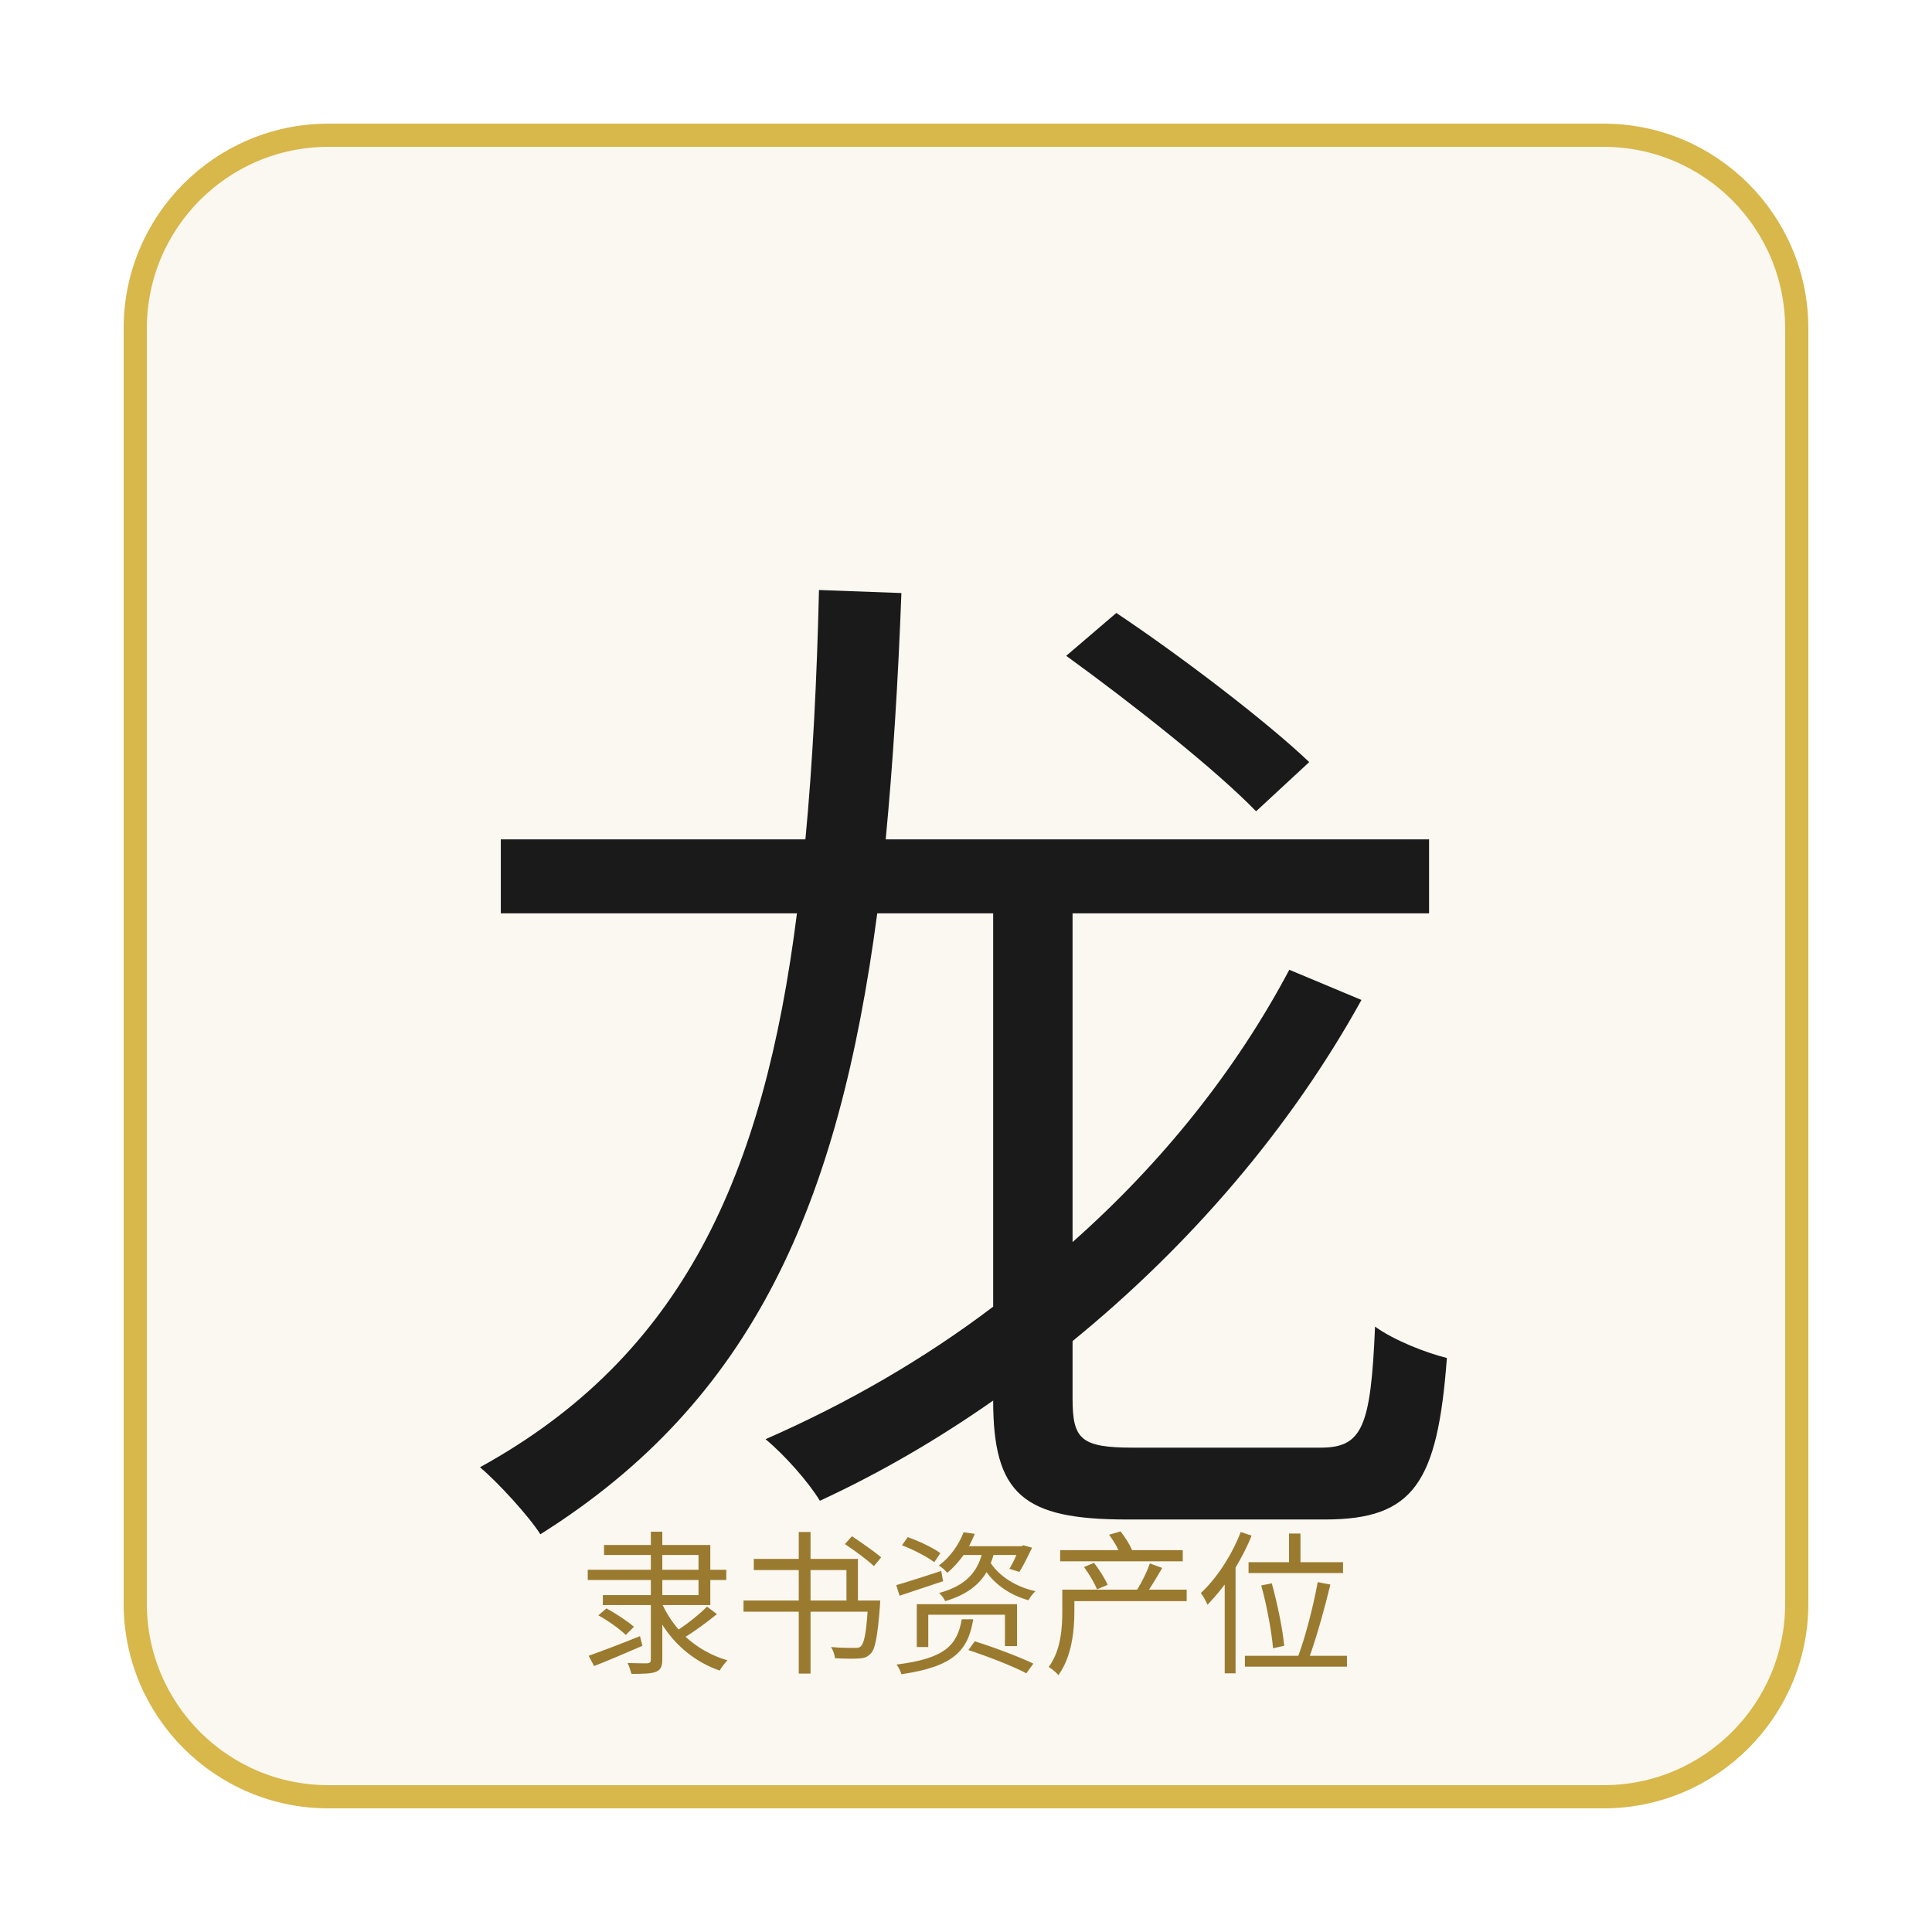
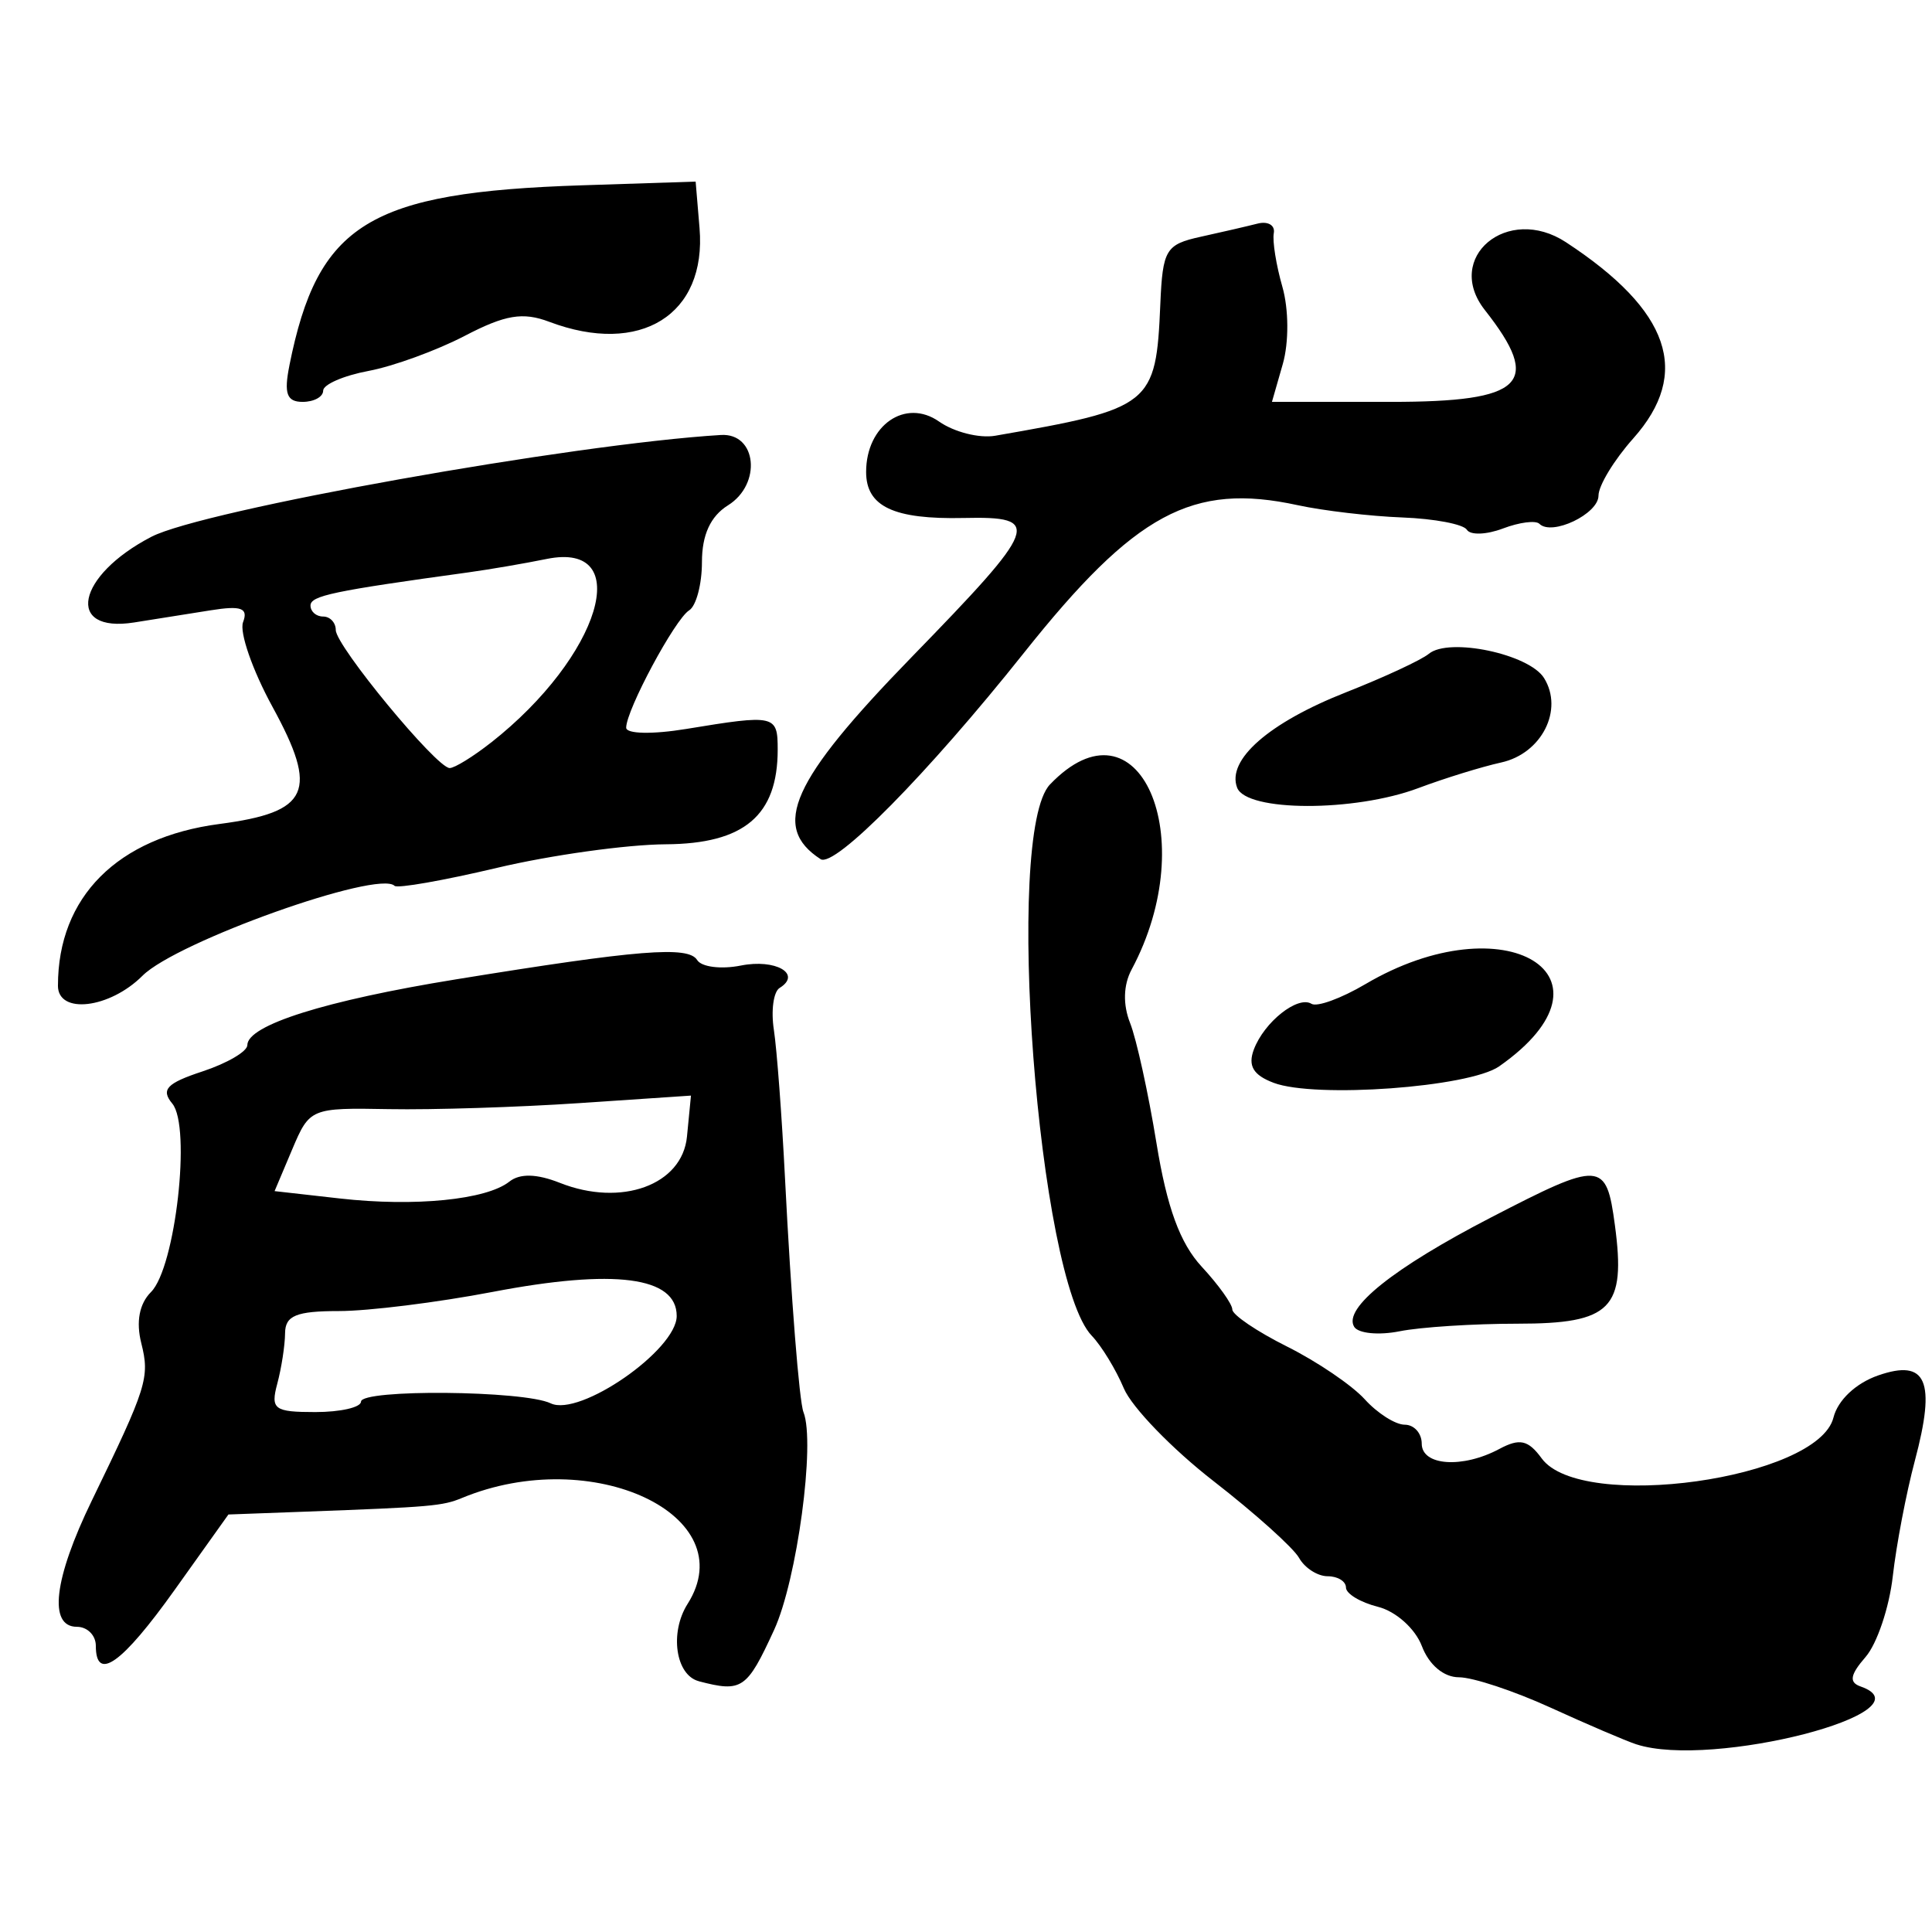
- <svg xmlns="http://www.w3.org/2000/svg" viewBox="0 0 100 100">
-   <rect x="7" y="7" width="86" height="86" rx="10" fill="#faf7f0" stroke="#d4af37" stroke-width="1.2" opacity="0.9" />
-   <text x="50" y="57" text-anchor="middle" dominant-baseline="middle" fill="#1a1a1a" font-size="54" font-family="STLiti, LiSu, KaiTi, serif">龙</text>
-   <text x="50" y="86" text-anchor="middle" fill="#9a7a2f" font-size="8" font-family="PingFang SC, sans-serif">隶书资产位</text>
+ <svg xmlns="http://www.w3.org/2000/svg" width="300" height="300" viewBox="0 0 79.375 79.375" version="1.1" id="svg1" xml:space="preserve">
+   <defs id="defs1" />
+   <g id="layer1">
+     <path style="fill:#000000;stroke-width:0.92" d="m 67.23,71.666 c -0.428,-0.14 -2.01,-0.817 -3.516,-1.505 -1.506,-0.688 -3.204,-1.251 -3.774,-1.251 -0.625,0 -1.23,-0.509 -1.524,-1.282 -0.273,-0.717 -1.067,-1.428 -1.803,-1.613 -0.723,-0.182 -1.315,-0.538 -1.315,-0.793 0,-0.254 -0.339,-0.463 -0.752,-0.463 -0.414,0 -0.942,-0.339 -1.174,-0.753 -0.232,-0.414 -1.813,-1.834 -3.514,-3.155 -1.701,-1.321 -3.359,-3.035 -3.685,-3.809 -0.325,-0.774 -0.919,-1.747 -1.318,-2.163 -2.217,-2.307 -3.61,-20.673 -1.718,-22.649 3.641,-3.804 6.27,2.155 3.354,7.603 -0.34,0.635 -0.362,1.44 -0.061,2.199 0.261,0.658 0.748,2.876 1.082,4.927 0.431,2.653 0.969,4.122 1.862,5.085 0.69,0.745 1.255,1.535 1.255,1.755 0,0.22 1.012,0.905 2.248,1.523 1.236,0.617 2.673,1.593 3.193,2.167 0.52,0.574 1.259,1.044 1.643,1.044 0.384,0 0.698,0.35 0.698,0.778 0,0.912 1.679,1.027 3.189,0.218 0.837,-0.448 1.185,-0.37 1.74,0.389 1.618,2.213 11.351,0.851 11.986,-1.677 0.179,-0.715 0.918,-1.412 1.833,-1.731 1.994,-0.695 2.388,0.217 1.512,3.501 -0.354,1.327 -0.762,3.463 -0.907,4.747 -0.145,1.284 -0.648,2.777 -1.118,3.318 -0.636,0.732 -0.689,1.042 -0.206,1.211 2.982,1.043 -6.107,3.391 -9.209,2.378 z M 28.71,69.071 c -0.954,-0.249 -1.208,-1.998 -0.461,-3.175 2.309,-3.641 -3.916,-6.567 -9.266,-4.354 -0.804,0.333 -1.25,0.371 -6.485,0.565 l -3.113,0.115 -2.2,3.085 c -2.177,3.053 -3.248,3.813 -3.248,2.307 0,-0.428 -0.35,-0.778 -0.778,-0.778 -1.181,0 -0.949,-1.967 0.611,-5.18 2.272,-4.68 2.39,-5.057 2.034,-6.475 -0.221,-0.879 -0.079,-1.62 0.4,-2.099 1.005,-1.005 1.659,-6.796 0.875,-7.741 -0.479,-0.577 -0.235,-0.836 1.244,-1.324 1.012,-0.334 1.839,-0.819 1.839,-1.079 0,-0.82 3.2,-1.83 8.56,-2.7 7.506,-1.219 9.557,-1.384 9.92,-0.796 0.177,0.287 0.985,0.389 1.796,0.227 1.427,-0.285 2.52,0.346 1.592,0.92 -0.252,0.155 -0.358,0.93 -0.236,1.722 0.122,0.792 0.328,3.54 0.458,6.108 0.249,4.909 0.585,9.16 0.758,9.598 0.497,1.254 -0.265,6.902 -1.207,8.949 -1.121,2.437 -1.318,2.571 -3.094,2.107 z M 14.832,57.586 c 0,-0.521 6.687,-0.462 7.793,0.069 1.19,0.572 5.177,-2.193 5.177,-3.59 0,-1.614 -2.55,-1.947 -7.567,-0.987 -2.258,0.432 -5.098,0.786 -6.311,0.786 -1.751,7e-5 -2.206,0.187 -2.212,0.908 -0.004,0.499 -0.148,1.433 -0.32,2.075 -0.282,1.053 -0.129,1.167 1.563,1.167 1.032,0 1.876,-0.193 1.876,-0.429 z m 6.095,-9.04 c 0.431,-0.342 1.126,-0.325 2.075,0.051 2.525,1.001 5.029,0.089 5.222,-1.901 l 0.164,-1.684 -4.574,0.308 c -2.515,0.169 -6.039,0.281 -7.829,0.248 -3.213,-0.059 -3.265,-0.038 -3.98,1.654 l -0.724,1.714 2.683,0.303 c 3.078,0.347 6.021,0.054 6.963,-0.693 z m 34.709,5.965 c -0.467,-0.755 1.61,-2.416 5.607,-4.485 4.541,-2.35 4.749,-2.337 5.104,0.308 0.461,3.434 -0.147,4.049 -4,4.049 -1.809,0 -3.99,0.14 -4.847,0.312 -0.857,0.171 -1.696,0.089 -1.865,-0.184 z M 52.323,44.485 c -0.834,-0.315 -1.061,-0.698 -0.81,-1.366 0.425,-1.131 1.806,-2.226 2.369,-1.878 0.227,0.14 1.221,-0.223 2.21,-0.806 5.758,-3.397 10.775,-0.32 5.501,3.375 -1.229,0.861 -7.56,1.322 -9.269,0.676 z M 2.381,40.496 c 0,-3.646 2.444,-6.093 6.633,-6.643 3.702,-0.486 4.085,-1.332 2.178,-4.819 -0.82,-1.5 -1.363,-3.063 -1.206,-3.473 0.222,-0.579 -0.074,-0.688 -1.325,-0.488 -0.886,0.142 -2.302,0.366 -3.147,0.5 -2.849,0.45 -2.374,-1.92 0.705,-3.519 2.118,-1.1 17.288,-3.812 23.398,-4.183 1.476,-0.09 1.689,2.018 0.292,2.89 -0.719,0.449 -1.07,1.213 -1.07,2.329 0,0.913 -0.237,1.807 -0.526,1.986 -0.581,0.359 -2.587,4.097 -2.587,4.821 0,0.257 1.082,0.279 2.464,0.052 3.657,-0.602 3.761,-0.579 3.761,0.848 0,2.707 -1.376,3.871 -4.599,3.89 -1.608,0.01 -4.725,0.445 -6.928,0.967 -2.202,0.522 -4.099,0.855 -4.214,0.74 -0.663,-0.663 -8.958,2.295 -10.355,3.693 -1.352,1.352 -3.475,1.601 -3.475,0.408 z M 20.173,30.51 c 4.502,-3.541 5.941,-8.289 2.288,-7.546 -0.914,0.186 -2.363,0.434 -3.219,0.552 -5.567,0.766 -6.485,0.959 -6.485,1.363 0,0.248 0.233,0.451 0.519,0.451 0.285,0 0.519,0.25 0.519,0.555 0,0.652 4.142,5.67 4.68,5.67 0.202,0 0.966,-0.471 1.698,-1.047 z m 13.541,4.788 c -2.051,-1.329 -1.199,-3.224 3.724,-8.285 5.268,-5.415 5.414,-5.804 2.152,-5.732 -2.875,0.063 -4.006,-0.47 -4.006,-1.891 0,-1.922 1.616,-3.038 2.998,-2.07 0.618,0.433 1.656,0.695 2.305,0.582 6.435,-1.117 6.606,-1.253 6.784,-5.404 0.096,-2.245 0.223,-2.455 1.66,-2.771 0.856,-0.188 1.906,-0.431 2.334,-0.54 0.428,-0.109 0.729,0.067 0.668,0.392 -0.061,0.325 0.098,1.317 0.353,2.205 0.263,0.918 0.27,2.286 0.017,3.171 l -0.446,1.556 h 4.892 c 5.464,0 6.232,-0.751 3.855,-3.773 -1.697,-2.158 0.933,-4.358 3.331,-2.787 4.282,2.806 5.162,5.372 2.765,8.063 -0.785,0.881 -1.427,1.937 -1.427,2.349 0,0.753 -1.917,1.667 -2.427,1.158 -0.151,-0.151 -0.825,-0.064 -1.499,0.192 -0.674,0.256 -1.34,0.28 -1.481,0.052 -0.141,-0.228 -1.333,-0.455 -2.649,-0.505 -1.316,-0.05 -3.252,-0.277 -4.302,-0.505 -4.33,-0.94 -6.679,0.327 -11.247,6.067 -3.952,4.965 -7.78,8.848 -8.355,8.476 z m 17.113,-2.936 c -0.439,-1.143 1.304,-2.671 4.47,-3.918 1.569,-0.618 3.101,-1.33 3.405,-1.582 0.825,-0.685 4.116,0.006 4.733,0.993 0.816,1.307 -0.095,3.105 -1.759,3.471 -0.797,0.176 -2.329,0.649 -3.405,1.053 -2.627,0.986 -7.063,0.975 -7.444,-0.017 z M 11.889,15.017 C 13.055,9.186 15.145,7.898 23.911,7.613 l 4.669,-0.152 0.16,1.909 c 0.298,3.564 -2.43,5.265 -6.177,3.85 -1.083,-0.409 -1.806,-0.288 -3.466,0.577 -1.154,0.601 -2.936,1.251 -3.959,1.443 -1.024,0.192 -1.861,0.557 -1.861,0.81 0,0.254 -0.379,0.461 -0.843,0.461 -0.652,0 -0.775,-0.338 -0.544,-1.494 z" id="path2" />
+   </g>
</svg>
